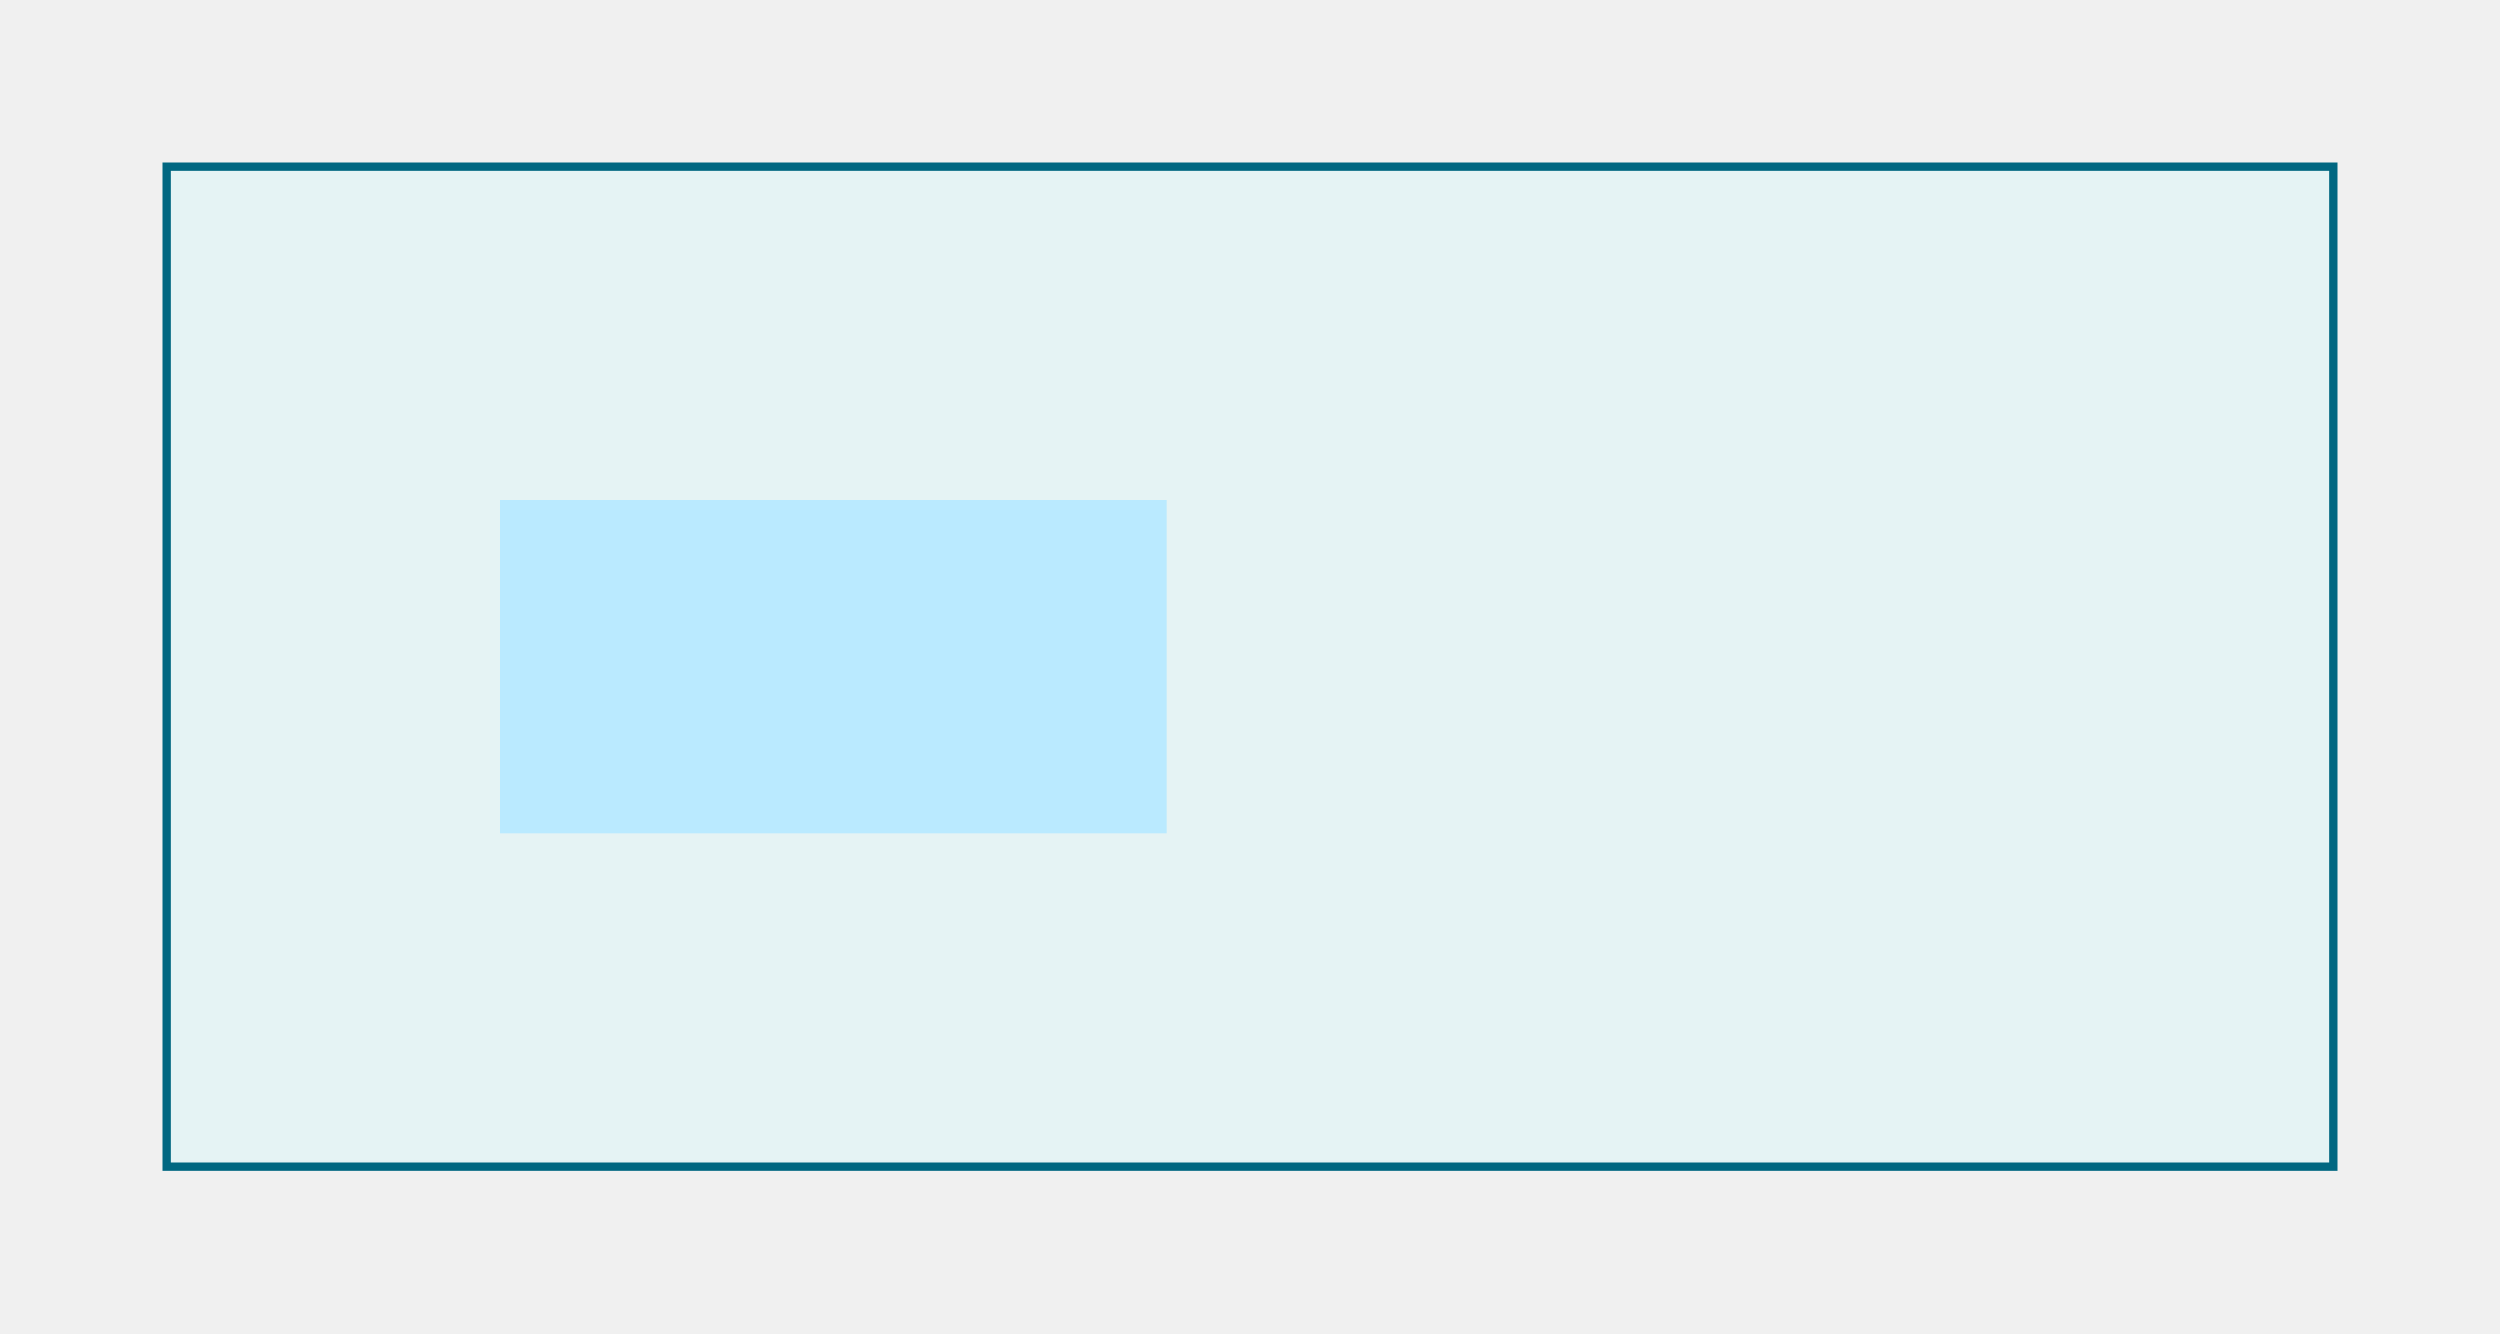
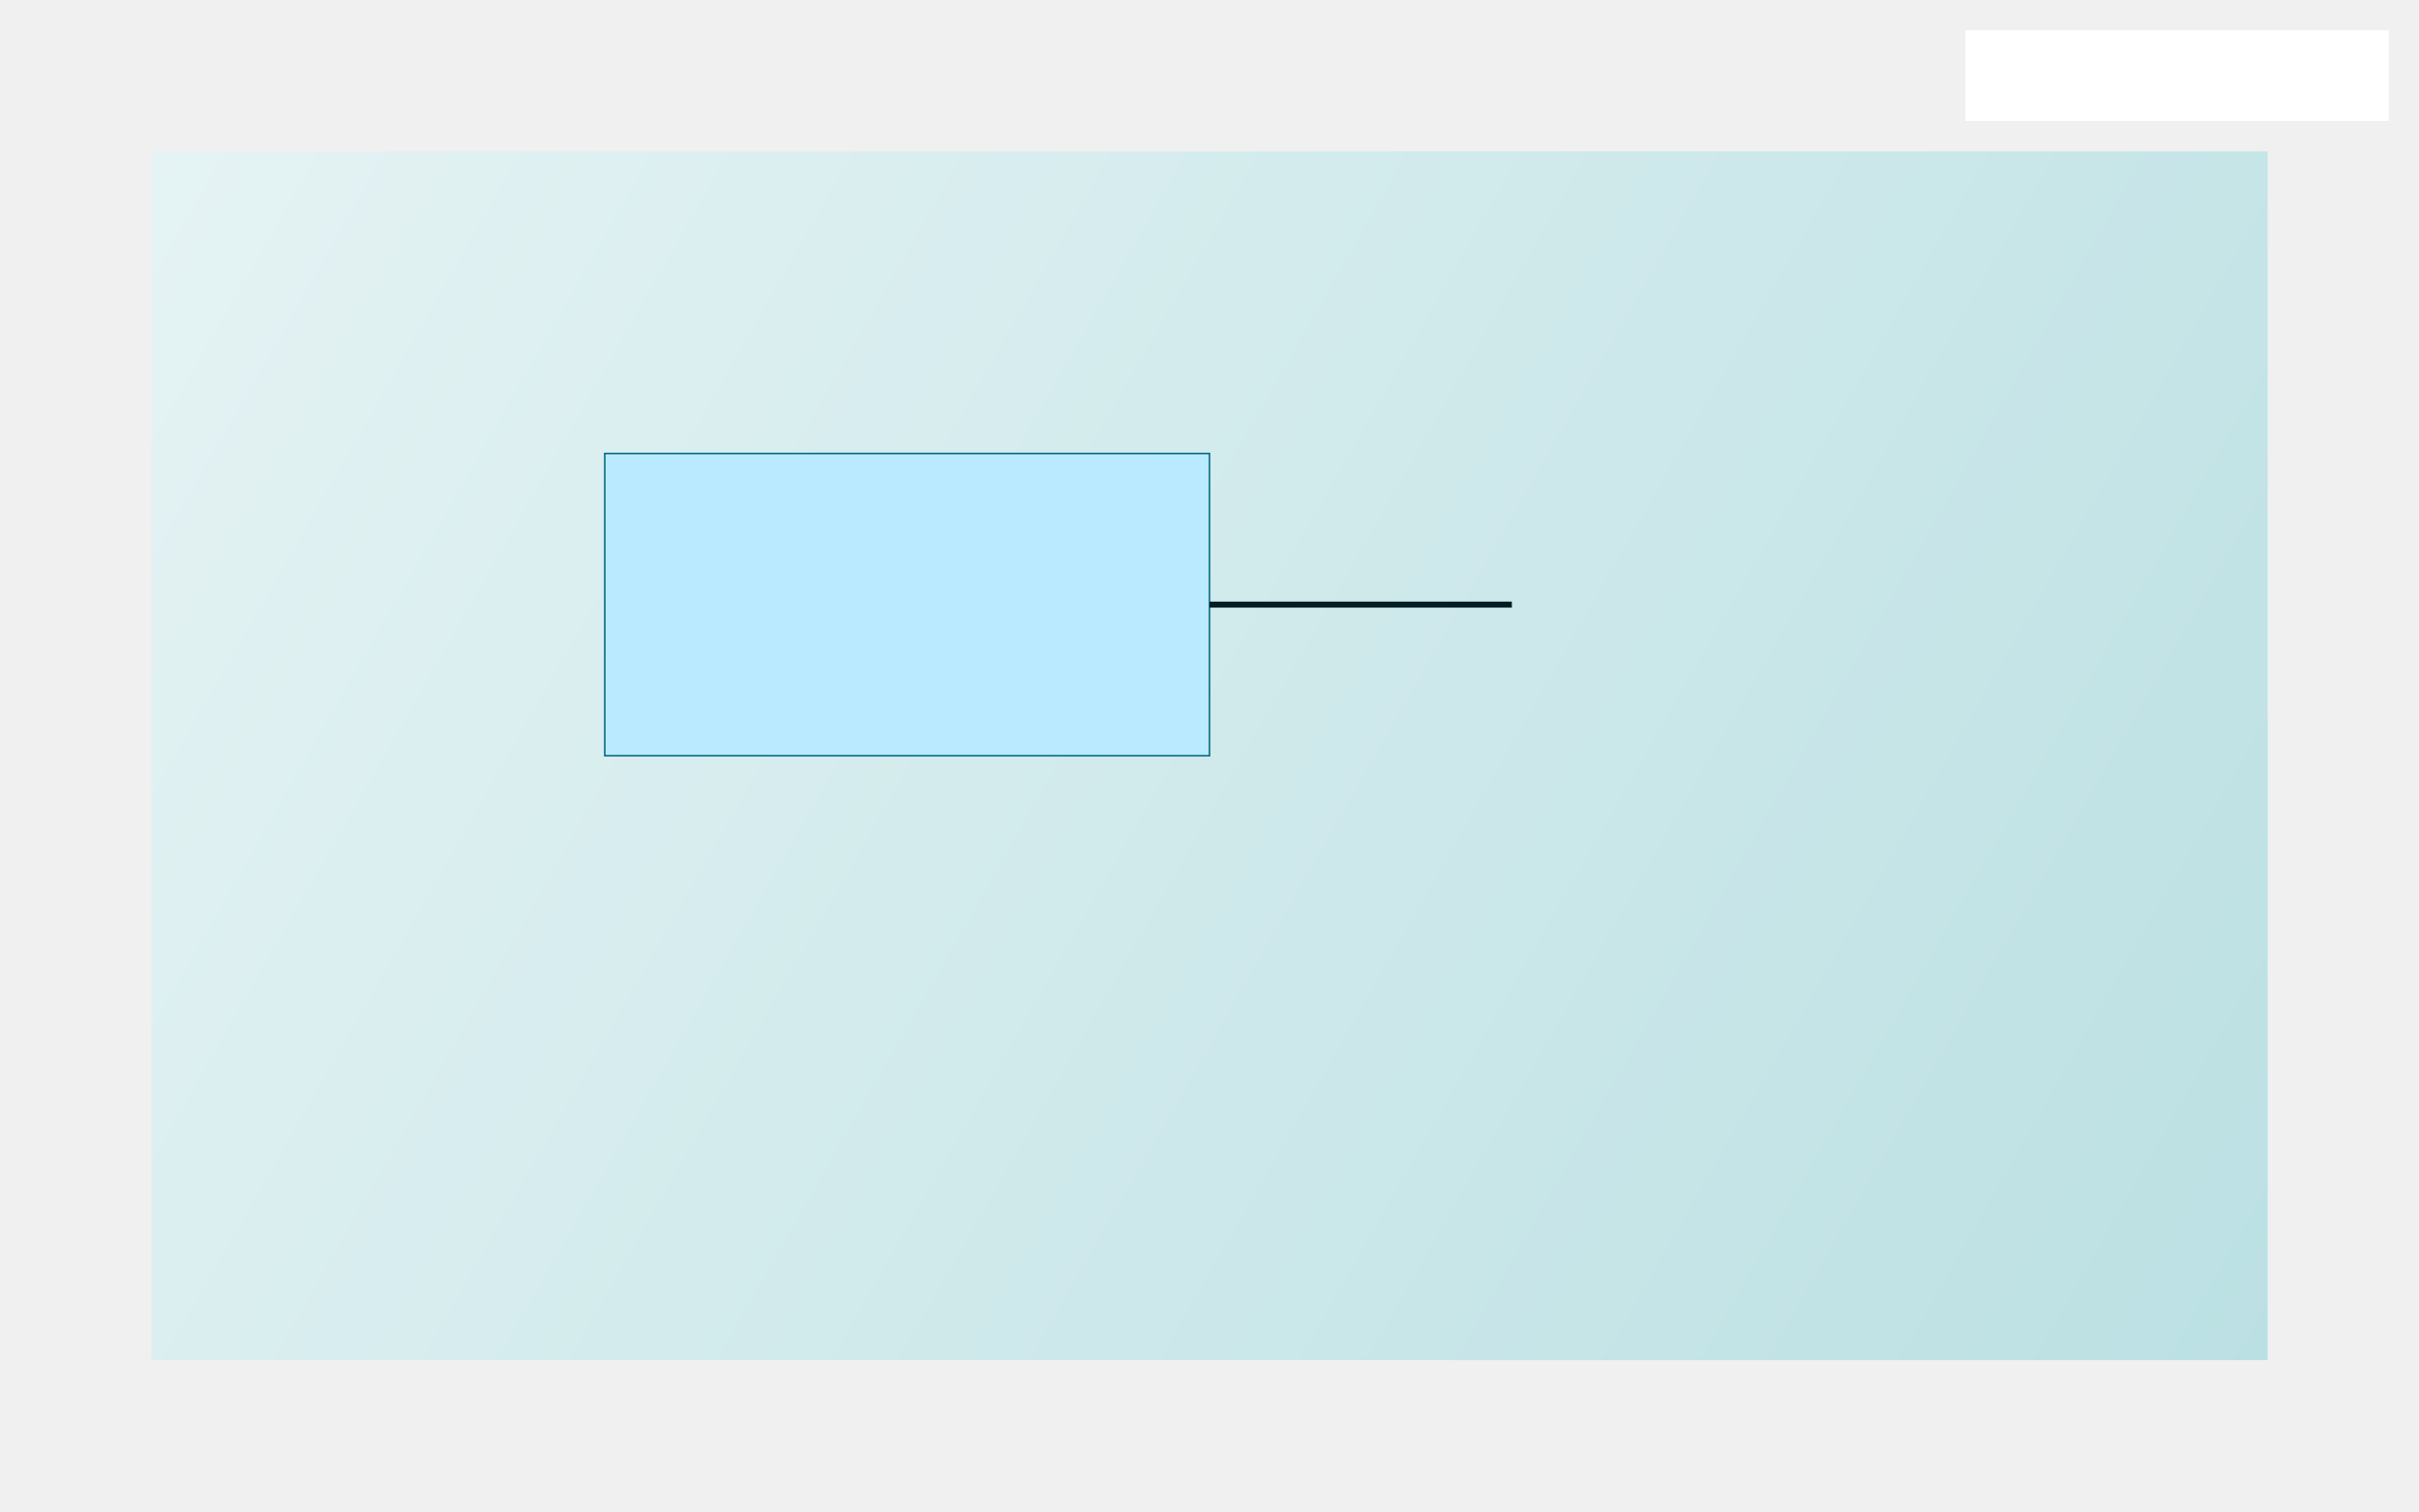
- <svg xmlns="http://www.w3.org/2000/svg" width="300" height="160" viewBox="0 0 300 160">
-   <path d="M20 20 H280 V140 H20 Z" fill="#e5f3f4" stroke="#006781" />
-   <path d="M60 60 h80 v40 h-80 z" fill="#baeaff" />
+ <svg xmlns="http://www.w3.org/2000/svg" width="1600" height="1000" viewBox="0 0 1600 1000" fill="none">
+   <g id="R-HSA-90000300" clip-path="url(#clip0_1_2)">
+     <g id="ANALINFO">
+       <rect x="1300" y="20" width="280" height="60" fill="#ffffff" />
+     </g>
+     <mask id="path-1-inside-1_1_2" fill="white">
+       <path d="M100 100H1500V900H100Z" />
+     </mask>
+     <path d="M100 100H1500V900H100Z" fill="url(#paint0_linear_1_2)" mask="url(#path-1-inside-1_1_2)" />
+     <g id="AREA">
+       <path d="M400 300h400v200H400z" fill="#baeaff" stroke="#006781" />
+     </g>
+     <g id="ARROWS">
+       <path d="M800 400H1000" stroke="#001f25" stroke-width="4" />
+     </g>
+   </g>
+   <defs>
+     <linearGradient id="paint0_linear_1_2" x1="100" y1="100" x2="1500" y2="900" gradientUnits="userSpaceOnUse">
+       <stop stop-color="#e5f3f4" />
+       <stop offset="1" stop-color="#bbe0e3" />
+     </linearGradient>
+     <clipPath id="clip0_1_2">
+       <rect width="1600" height="1000" fill="white" />
+     </clipPath>
+   </defs>
</svg>
